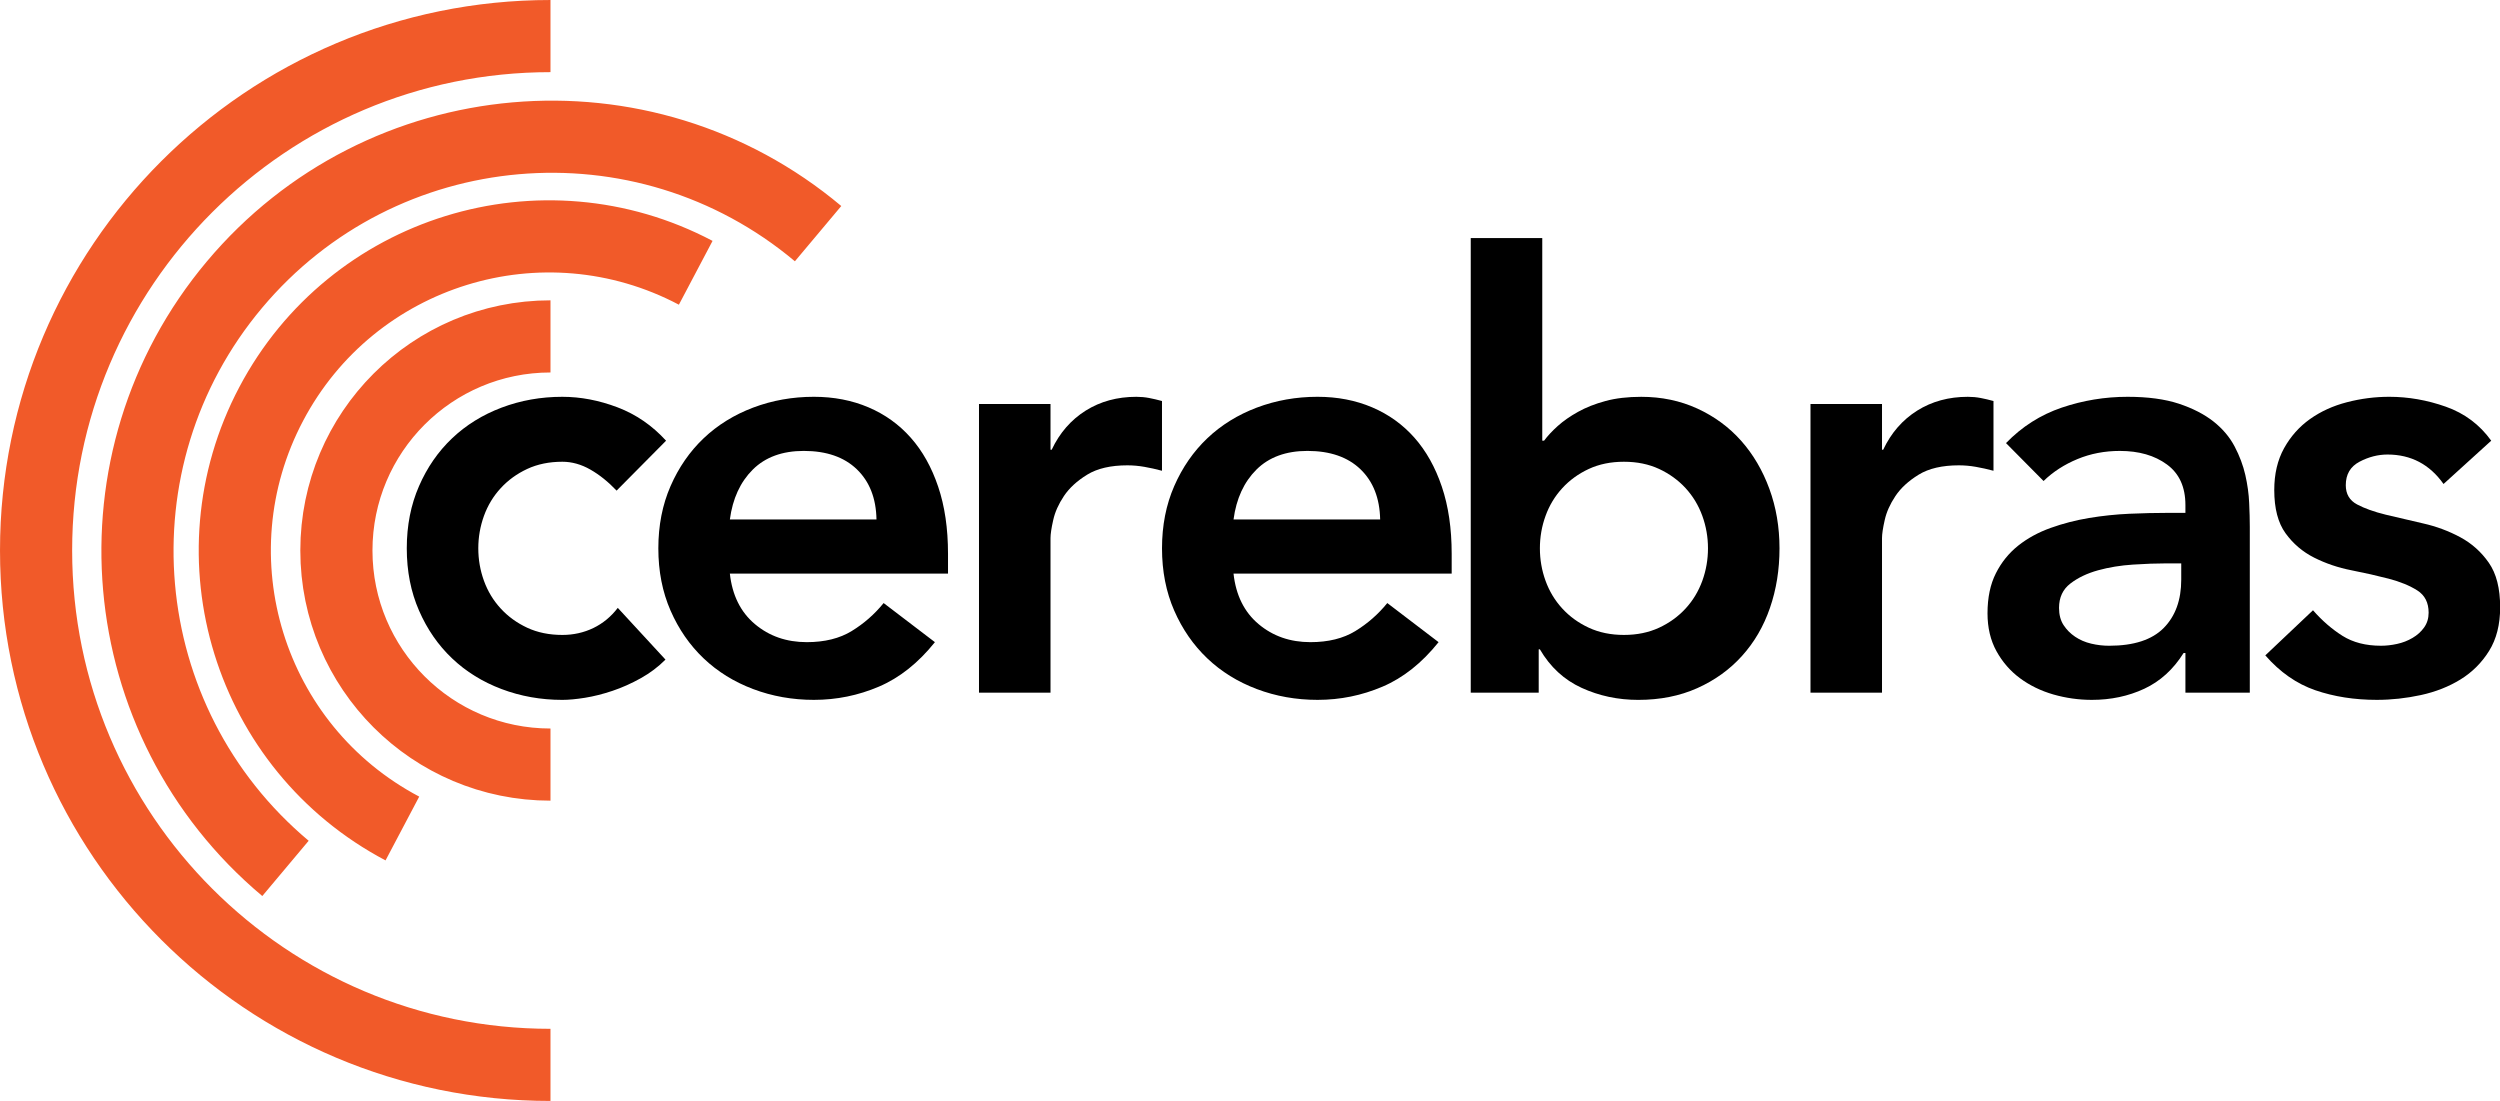
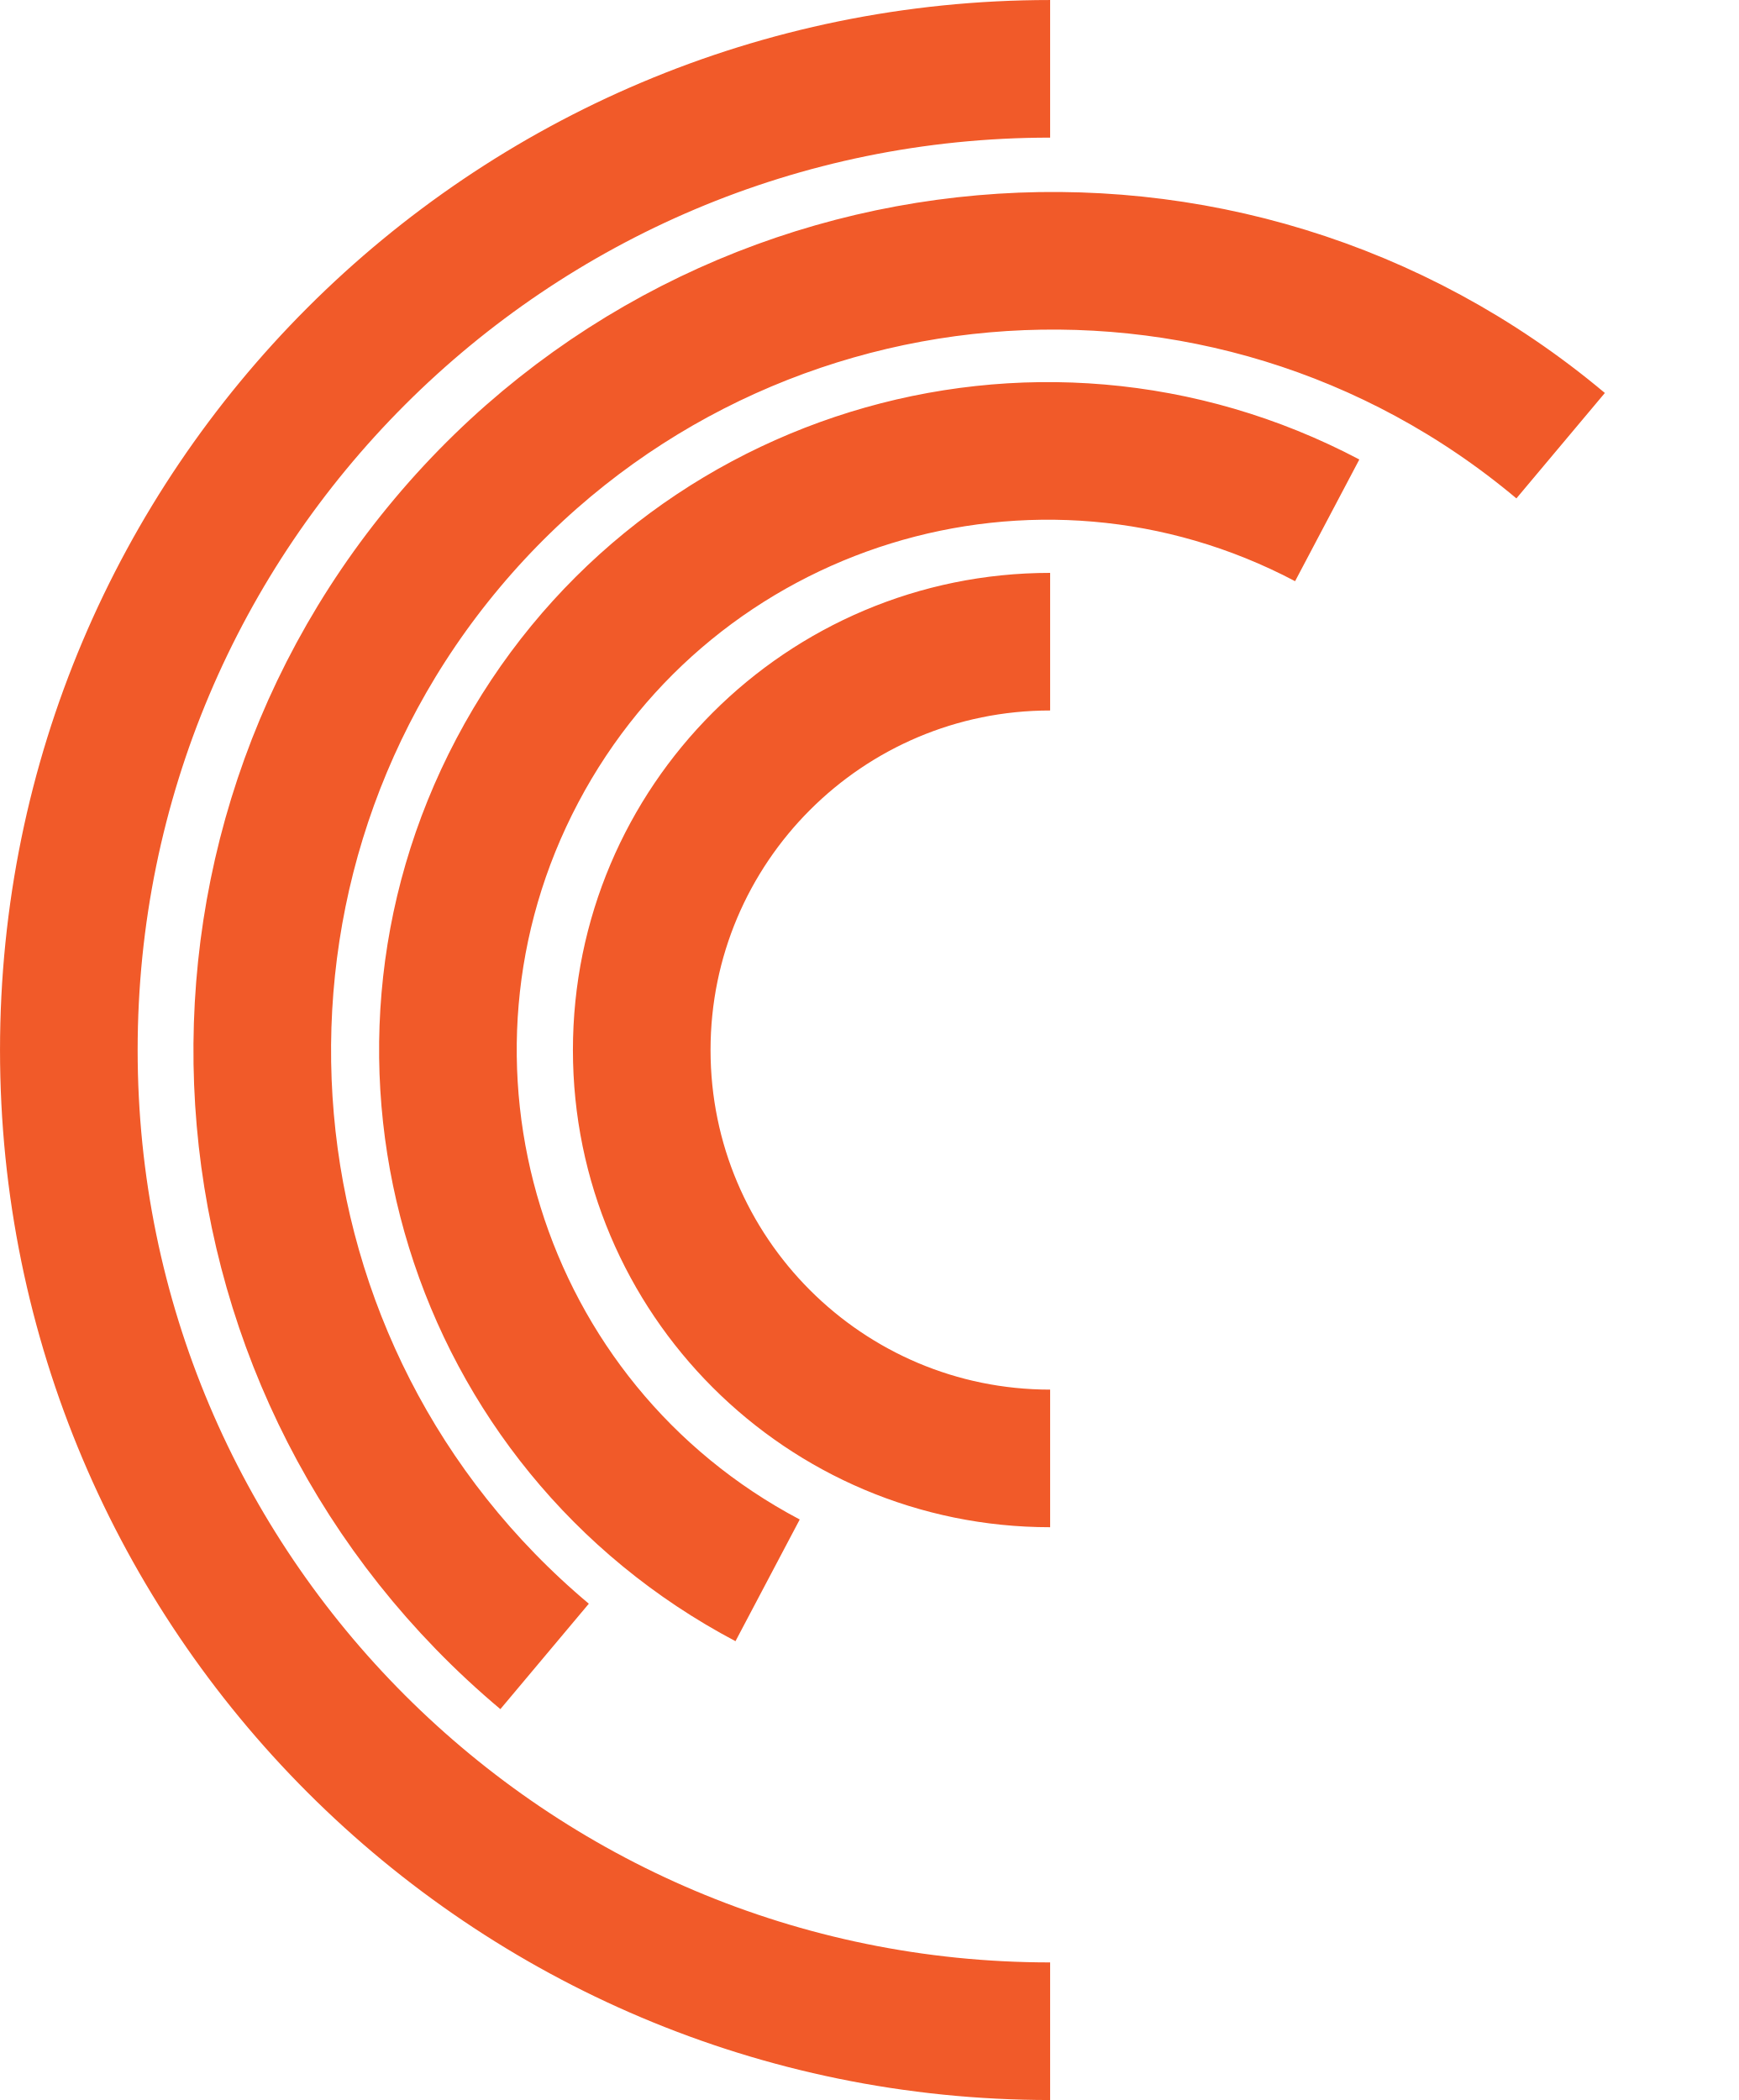
- <svg xmlns="http://www.w3.org/2000/svg" version="1.1" viewBox="0 0 1124.6 495.25">
-   <g transform="translate(-2.2762e-5 -.00037576)">
-     <path d="m247.63 479.03c-127.8 0-231.4-103.6-231.4-231.4 0-127.8 103.6-231.4 231.4-231.4m-119.21 374.41c-78.853-66.16-89.133-183.71-22.973-262.56 66.16-78.853 183.71-89.133 262.56-22.973m-187 267.59c-69.027-36.44-95.453-121.95-59.013-190.97 36.44-69.04 121.93-95.453 190.97-59.013m-65.333 221.23c-53.187 0-96.307-43.12-96.307-96.307s43.12-96.307 96.307-96.307" fill="none" stroke="#f15a29" stroke-miterlimit="10" stroke-width="32.453" />
-     <path d="m277.37 220.7c-3.76-3.96-7.693-7.12-11.8-9.467-4.107-2.347-8.307-3.52-12.6-3.52-5.893 0-11.173 1.08-15.813 3.24-4.653 2.173-8.627 5.053-11.933 8.667-3.32 3.6-5.813 7.747-7.52 12.44-1.693 4.693-2.547 9.56-2.547 14.6 0 5.053 0.853 9.933 2.547 14.613 1.707 4.693 4.2 8.84 7.52 12.44 3.307 3.613 7.28 6.493 11.933 8.667 4.64 2.16 9.92 3.24 15.813 3.24 5 0 9.653-1.04 13.947-3.107 4.293-2.08 7.947-5.093 10.987-9.067l21.453 23.267c-3.213 3.24-6.933 6.04-11.133 8.387-4.2 2.347-8.44 4.24-12.733 5.68-4.28 1.44-8.4 2.467-12.333 3.107-3.933 0.627-7.333 0.947-10.187 0.947-9.653 0-18.773-1.627-27.347-4.867-8.587-3.253-16-7.84-22.253-13.8-6.267-5.947-11.227-13.12-14.88-21.507-3.667-8.387-5.507-17.707-5.507-28 0-10.267 1.84-19.6 5.507-27.987 3.653-8.387 8.613-15.56 14.88-21.507 6.253-5.947 13.667-10.547 22.253-13.8 8.573-3.24 17.693-4.867 27.347-4.867 8.213 0 16.493 1.587 24.8 4.733 8.32 3.16 15.6 8.16 21.853 15.013z" />
-     <path d="m394.28 233.68c-0.173-9.56-3.133-17.08-8.853-22.587-5.72-5.493-13.667-8.253-23.853-8.253-9.653 0-17.307 2.8-22.933 8.387-5.627 5.6-9.067 13.08-10.32 22.453zm-65.96 24.347c1.067 9.733 4.827 17.307 11.267 22.72 6.427 5.413 14.2 8.12 23.32 8.12 8.04 0 14.787-1.667 20.24-5.013 5.453-3.333 10.24-7.52 14.347-12.573l23.067 17.587c-7.507 9.373-15.92 16.053-25.213 20.013-9.293 3.96-19.027 5.947-29.227 5.947-9.64 0-18.76-1.627-27.347-4.867-8.573-3.24-16-7.84-22.253-13.8-6.253-5.947-11.213-13.107-14.88-21.493-3.667-8.387-5.493-17.72-5.493-28 0-10.28 1.827-19.613 5.493-28 3.667-8.387 8.627-15.56 14.88-21.507 6.253-5.947 13.68-10.547 22.253-13.8 8.587-3.24 17.707-4.867 27.347-4.867 8.947 0 17.12 1.587 24.533 4.733 7.427 3.16 13.773 7.72 19.04 13.667 5.28 5.947 9.387 13.293 12.333 22.04 2.96 8.76 4.427 18.8 4.427 30.16v8.933z" />
-     <path d="m440.39 181.74h32.173v20.56h0.533c3.573-7.573 8.68-13.427 15.293-17.587 6.6-4.147 14.213-6.213 22.787-6.213 1.96 0 3.893 0.173 5.76 0.533 1.88 0.36 3.8 0.813 5.773 1.36v31.373c-2.68-0.72-5.32-1.307-7.92-1.76-2.587-0.453-5.133-0.68-7.64-0.68-7.507 0-13.533 1.4-18.093 4.2s-8.04 6-10.453 9.6c-2.413 3.613-4.027 7.213-4.827 10.827-0.813 3.6-1.213 6.307-1.213 8.107v69.52h-32.173z" />
-     <path d="m620.85 233.68c-0.187-9.56-3.133-17.08-8.853-22.587-5.72-5.493-13.667-8.253-23.853-8.253-9.653 0-17.307 2.8-22.933 8.387-5.627 5.6-9.067 13.08-10.32 22.453zm-65.96 24.347c1.067 9.733 4.827 17.307 11.267 22.72 6.427 5.413 14.2 8.12 23.32 8.12 8.04 0 14.787-1.667 20.24-5.013 5.453-3.333 10.24-7.52 14.347-12.573l23.067 17.587c-7.507 9.373-15.92 16.053-25.213 20.013-9.293 3.96-19.027 5.947-29.227 5.947-9.653 0-18.76-1.627-27.347-4.867-8.573-3.24-16-7.84-22.253-13.8-6.253-5.947-11.213-13.107-14.88-21.493-3.667-8.387-5.493-17.72-5.493-28 0-10.28 1.827-19.613 5.493-28 3.667-8.387 8.627-15.56 14.88-21.507 6.253-5.947 13.68-10.547 22.253-13.8 8.587-3.24 17.693-4.867 27.347-4.867 8.947 0 17.12 1.587 24.533 4.733 7.427 3.16 13.773 7.72 19.04 13.667 5.267 5.947 9.387 13.293 12.333 22.04 2.96 8.76 4.427 18.8 4.427 30.16v8.933z" />
-     <path d="m768.32 246.66c0-5.04-0.853-9.92-2.547-14.6-1.707-4.693-4.2-8.84-7.507-12.453-3.32-3.6-7.293-6.493-11.933-8.653-4.653-2.16-9.92-3.24-15.827-3.24-5.893 0-11.16 1.08-15.813 3.24s-8.627 5.053-11.933 8.653c-3.307 3.613-5.813 7.76-7.507 12.453-1.707 4.68-2.547 9.56-2.547 14.6 0 5.053 0.84 9.92 2.547 14.613 1.693 4.68 4.2 8.84 7.507 12.44 3.307 3.613 7.28 6.493 11.933 8.653s9.92 3.253 15.813 3.253c5.907 0 11.173-1.093 15.827-3.253 4.64-2.16 8.613-5.04 11.933-8.653 3.307-3.6 5.8-7.76 7.507-12.44 1.693-4.693 2.547-9.56 2.547-14.613m-106.72-139.57h32.173v91.147h0.813c1.6-2.16 3.653-4.36 6.16-6.613 2.507-2.253 5.547-4.373 9.12-6.36 3.573-1.987 7.68-3.613 12.333-4.867 4.64-1.267 10.013-1.893 16.093-1.893 9.107 0 17.507 1.747 25.2 5.267 7.68 3.52 14.253 8.347 19.707 14.467 5.453 6.133 9.693 13.36 12.733 21.653s4.56 17.213 4.56 26.773-1.427 18.493-4.293 26.787c-2.853 8.293-7.053 15.507-12.6 21.64-5.533 6.133-12.24 10.947-20.107 14.467-7.867 3.52-16.72 5.28-26.547 5.28-9.12 0-17.6-1.813-25.467-5.413-7.88-3.613-14.133-9.373-18.773-17.32h-0.533v19.48h-30.573z" />
-     <path d="m814.43 181.74h32.173v20.56h0.533c3.573-7.573 8.68-13.427 15.293-17.587 6.6-4.147 14.213-6.213 22.787-6.213 1.96 0 3.893 0.173 5.76 0.533 1.88 0.36 3.8 0.813 5.773 1.36v31.373c-2.68-0.72-5.32-1.307-7.92-1.76-2.587-0.453-5.133-0.68-7.64-0.68-7.507 0-13.533 1.4-18.093 4.2s-8.04 6-10.453 9.6c-2.413 3.613-4.027 7.213-4.827 10.827-0.813 3.6-1.213 6.307-1.213 8.107v69.52h-32.173z" />
-     <path d="m981.21 253.43h-6.707c-4.467 0-9.467 0.187-15.013 0.547-5.547 0.36-10.773 1.213-15.68 2.56-4.92 1.36-9.08 3.347-12.467 5.96-3.4 2.613-5.107 6.267-5.107 10.947 0 3.067 0.68 5.64 2.013 7.707 1.347 2.08 3.093 3.84 5.227 5.28 2.147 1.44 4.56 2.48 7.24 3.107 2.693 0.64 5.373 0.947 8.053 0.947 11.08 0 19.253-2.653 24.533-7.973 5.267-5.32 7.907-12.587 7.907-21.773zm1.88 40.307h-0.813c-4.64 7.4-10.547 12.76-17.693 16.093-7.147 3.333-15.013 5-23.587 5-5.907 0-11.667-0.813-17.307-2.427-5.627-1.627-10.627-4.067-15.013-7.307-4.387-3.253-7.907-7.307-10.587-12.173s-4.027-10.547-4.027-17.04c0-7.04 1.253-13.027 3.76-17.987 2.493-4.96 5.853-9.107 10.053-12.453 4.2-3.333 9.067-5.987 14.613-7.973 5.533-1.987 11.307-3.467 17.293-4.467 5.987-0.987 12.027-1.627 18.093-1.893 6.08-0.267 11.8-0.4 17.173-0.4h8.04v-3.52c0-8.12-2.773-14.2-8.32-18.253-5.533-4.067-12.6-6.093-21.173-6.093-6.8 0-13.147 1.213-19.04 3.653-5.907 2.44-11 5.72-15.28 9.88l-16.893-17.053c7.147-7.387 15.507-12.707 25.067-15.96 9.56-3.24 19.44-4.867 29.627-4.867 9.12 0 16.8 1.04 23.067 3.107 6.253 2.08 11.427 4.747 15.547 7.987 4.107 3.24 7.28 6.987 9.52 11.227 2.227 4.24 3.84 8.52 4.827 12.853 0.973 4.32 1.56 8.52 1.733 12.573 0.187 4.053 0.28 7.627 0.28 10.68v74.667h-28.96z" />
-     <path d="m1099.2 217.72c-6.253-8.84-14.667-13.253-25.2-13.253-4.293 0-8.493 1.08-12.6 3.24-4.12 2.173-6.173 5.68-6.173 10.547 0 3.973 1.693 6.867 5.093 8.667s7.68 3.333 12.867 4.6c5.187 1.253 10.773 2.56 16.76 3.92 5.987 1.347 11.573 3.427 16.76 6.213 5.187 2.8 9.48 6.627 12.867 11.507 3.4 4.867 5.093 11.533 5.093 20.013 0 7.76-1.653 14.293-4.96 19.613-3.307 5.32-7.6 9.6-12.867 12.853-5.267 3.24-11.213 5.587-17.827 7.027-6.613 1.44-13.227 2.16-19.84 2.16-10.013 0-19.227-1.44-27.627-4.32-8.4-2.893-15.907-8.12-22.52-15.693l21.453-20.293c4.107 4.693 8.533 8.52 13.267 11.507 4.733 2.973 10.507 4.453 17.293 4.453 2.333 0 4.747-0.267 7.24-0.813 2.507-0.533 4.827-1.44 6.973-2.707 2.147-1.253 3.893-2.827 5.227-4.72 1.347-1.893 2.013-4.107 2.013-6.64 0-4.493-1.693-7.84-5.093-10-3.4-2.16-7.68-3.92-12.867-5.28-5.187-1.347-10.773-2.613-16.76-3.787-5.987-1.173-11.573-3.067-16.76-5.68-5.187-2.613-9.48-6.267-12.867-10.947-3.4-4.693-5.093-11.187-5.093-19.48 0-7.213 1.467-13.48 4.413-18.8 2.96-5.32 6.84-9.693 11.667-13.12 4.827-3.427 10.373-5.96 16.627-7.573 6.253-1.627 12.6-2.44 19.04-2.44 8.573 0 17.067 1.493 25.467 4.467 8.4 2.973 15.2 8.067 20.387 15.28z" />
-   </g>
+ <svg xmlns="http://www.w3.org/2000/svg" viewBox="0 0 410 495.25" fill="none">
+   <path d="m247.63 479.03c-127.8 0-231.4-103.6-231.4-231.4 0-127.8 103.6-231.4 231.4-231.4m-119.21 374.41c-78.853-66.16-89.133-183.71-22.973-262.56 66.16-78.853 183.71-89.133 262.56-22.973m-187 267.59c-69.027-36.44-95.453-121.95-59.013-190.97 36.44-69.04 121.93-95.453 190.97-59.013m-65.333 221.23c-53.187 0-96.307-43.12-96.307-96.307s43.12-96.307 96.307-96.307" stroke="#F15A29" stroke-miterlimit="10" stroke-width="32.453" />
</svg>
